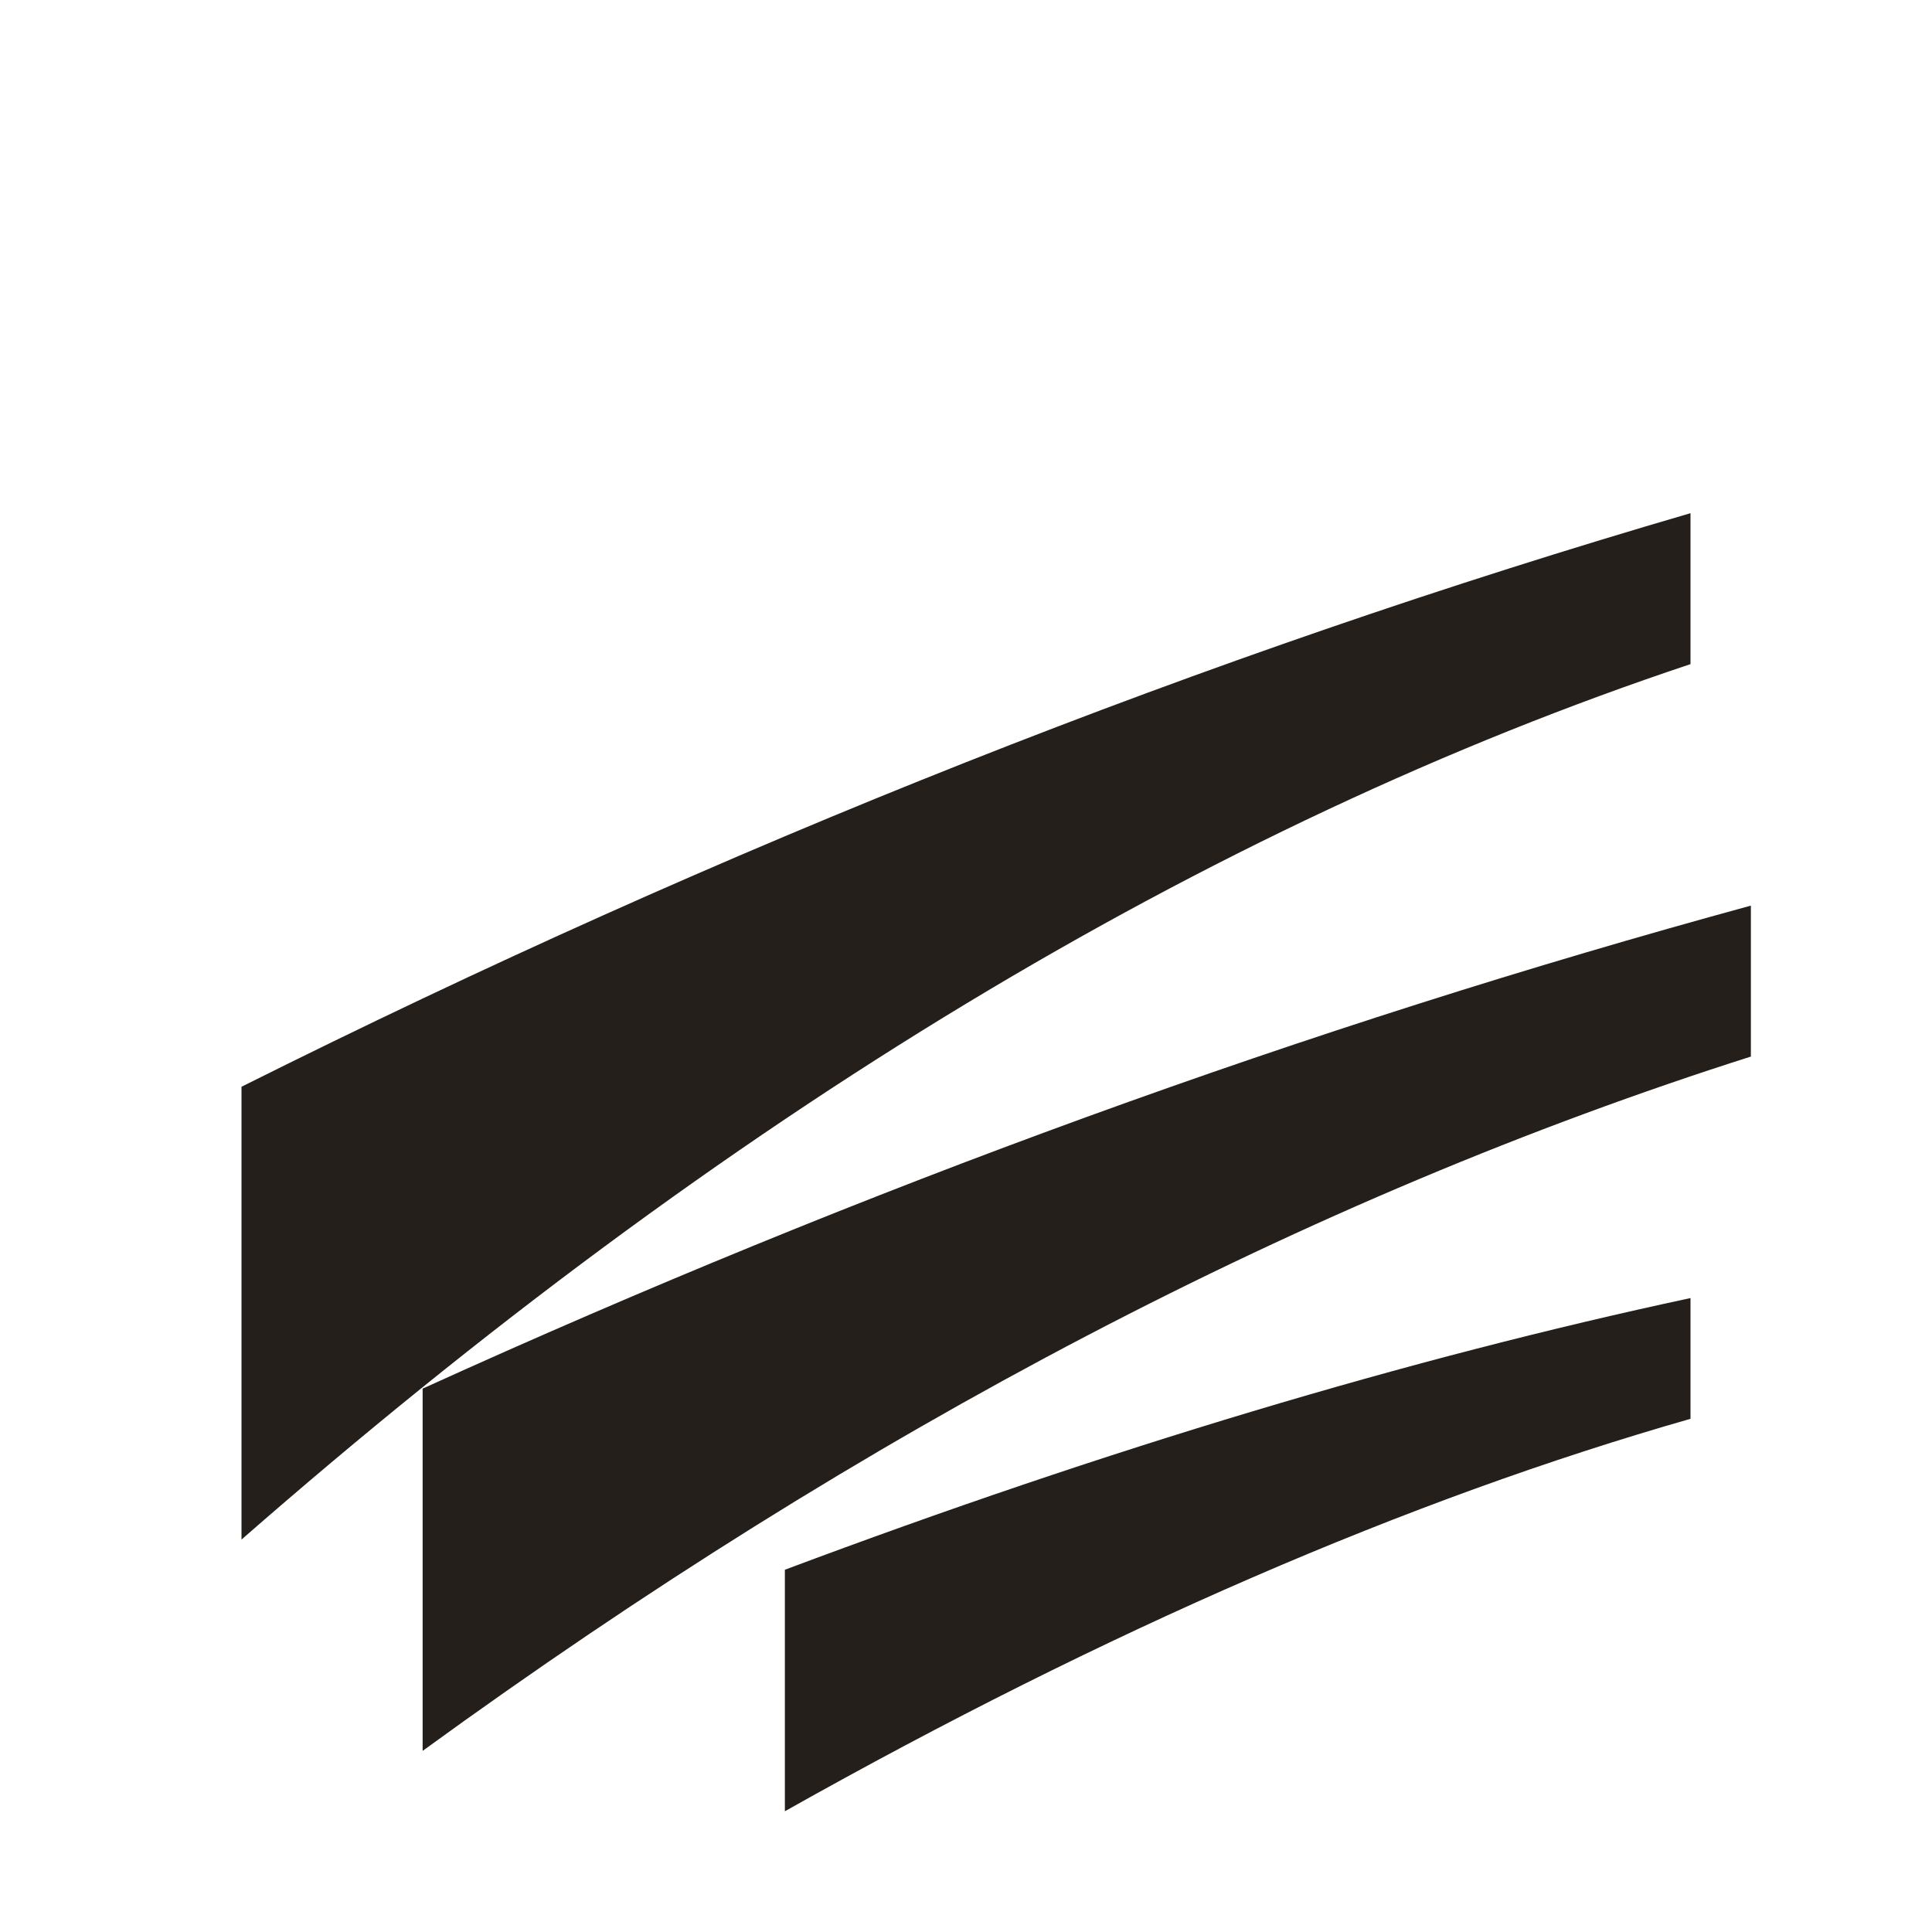
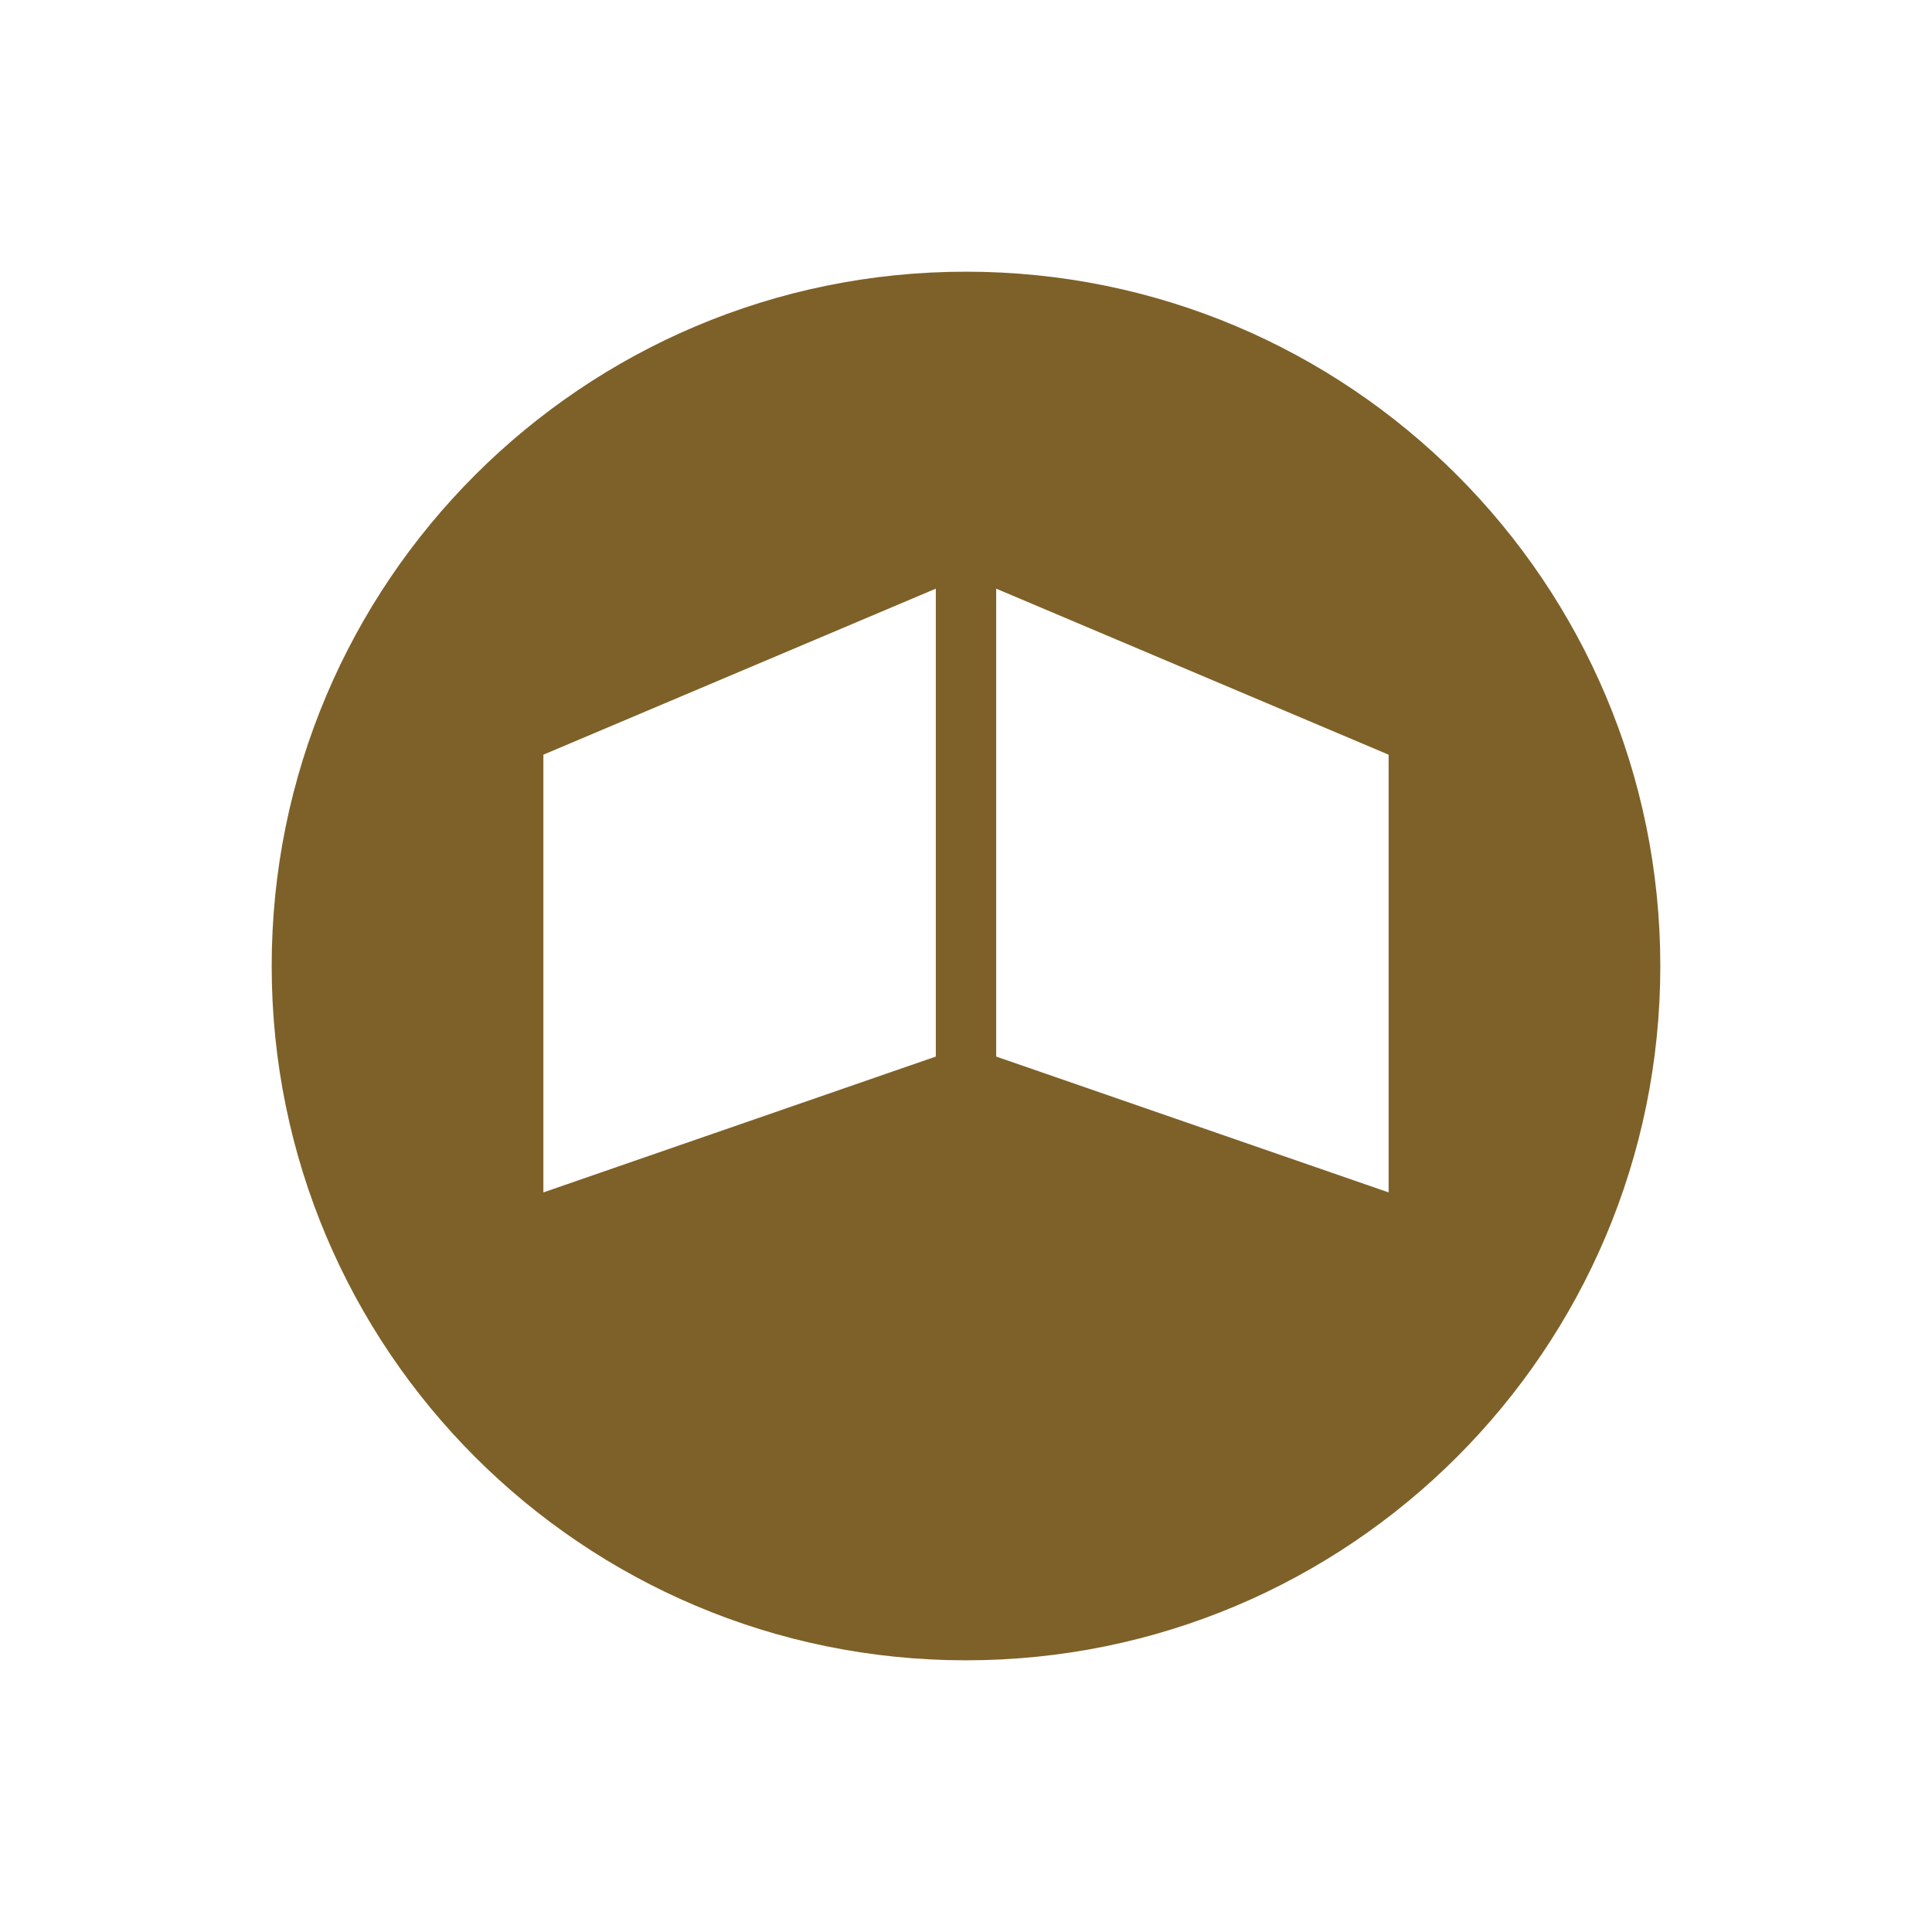
<svg xmlns="http://www.w3.org/2000/svg" viewBox="0 0 64 64" width="64" height="64" role="img" aria-labelledby="t d">
-   <g fill="#241F1A">
-     <path d="M8 36Q32 24 56 17L56 22Q32 30 8 51Z" />
-     <path d="M14 46Q36 36 58 30L58 35Q36 42 14 58Z" />
-     <path d="M26 52Q42 46 56 43L56 47Q42 51 26 60Z" />
-   </g>
+   <path fill="#7E6128" fill-rule="evenodd" d="M9 32a23 23 0 1 0 46 0a23 23 0 0 0-46 0ZM18 25L31 19.5L31 35L18 39.5ZM33 19.5L46 25L46 39.5L33 35Z" />
</svg>
